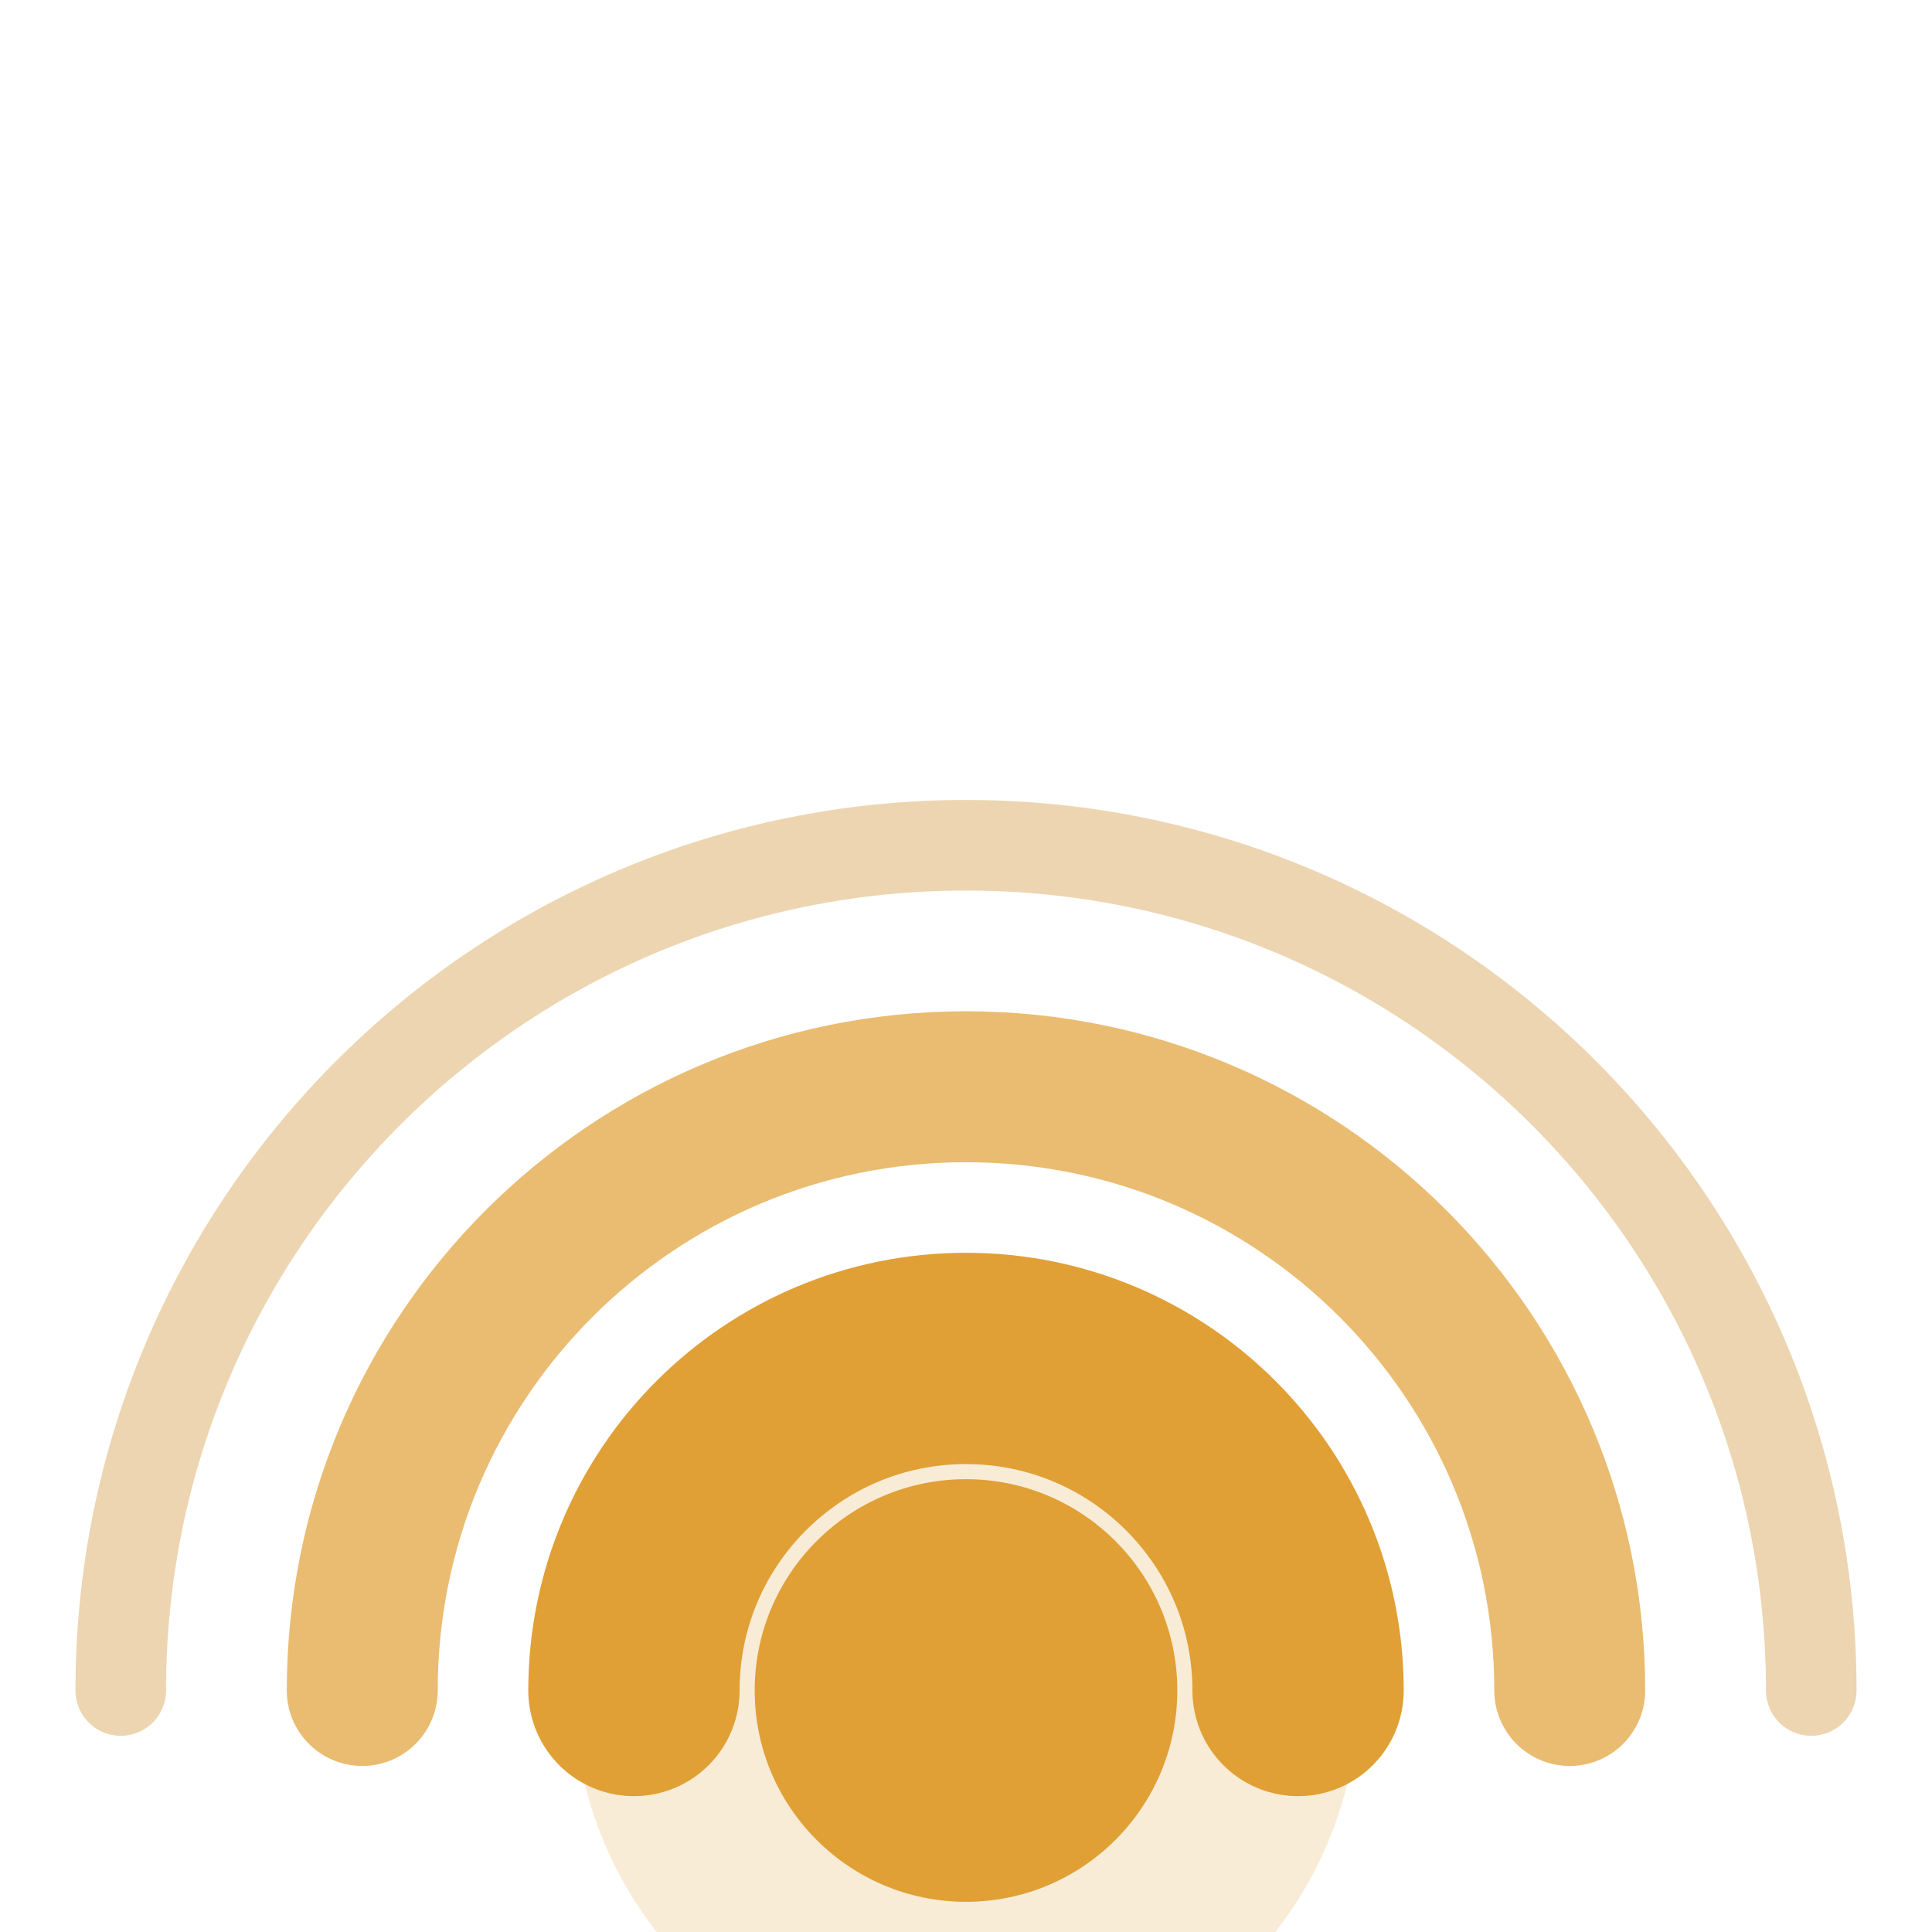
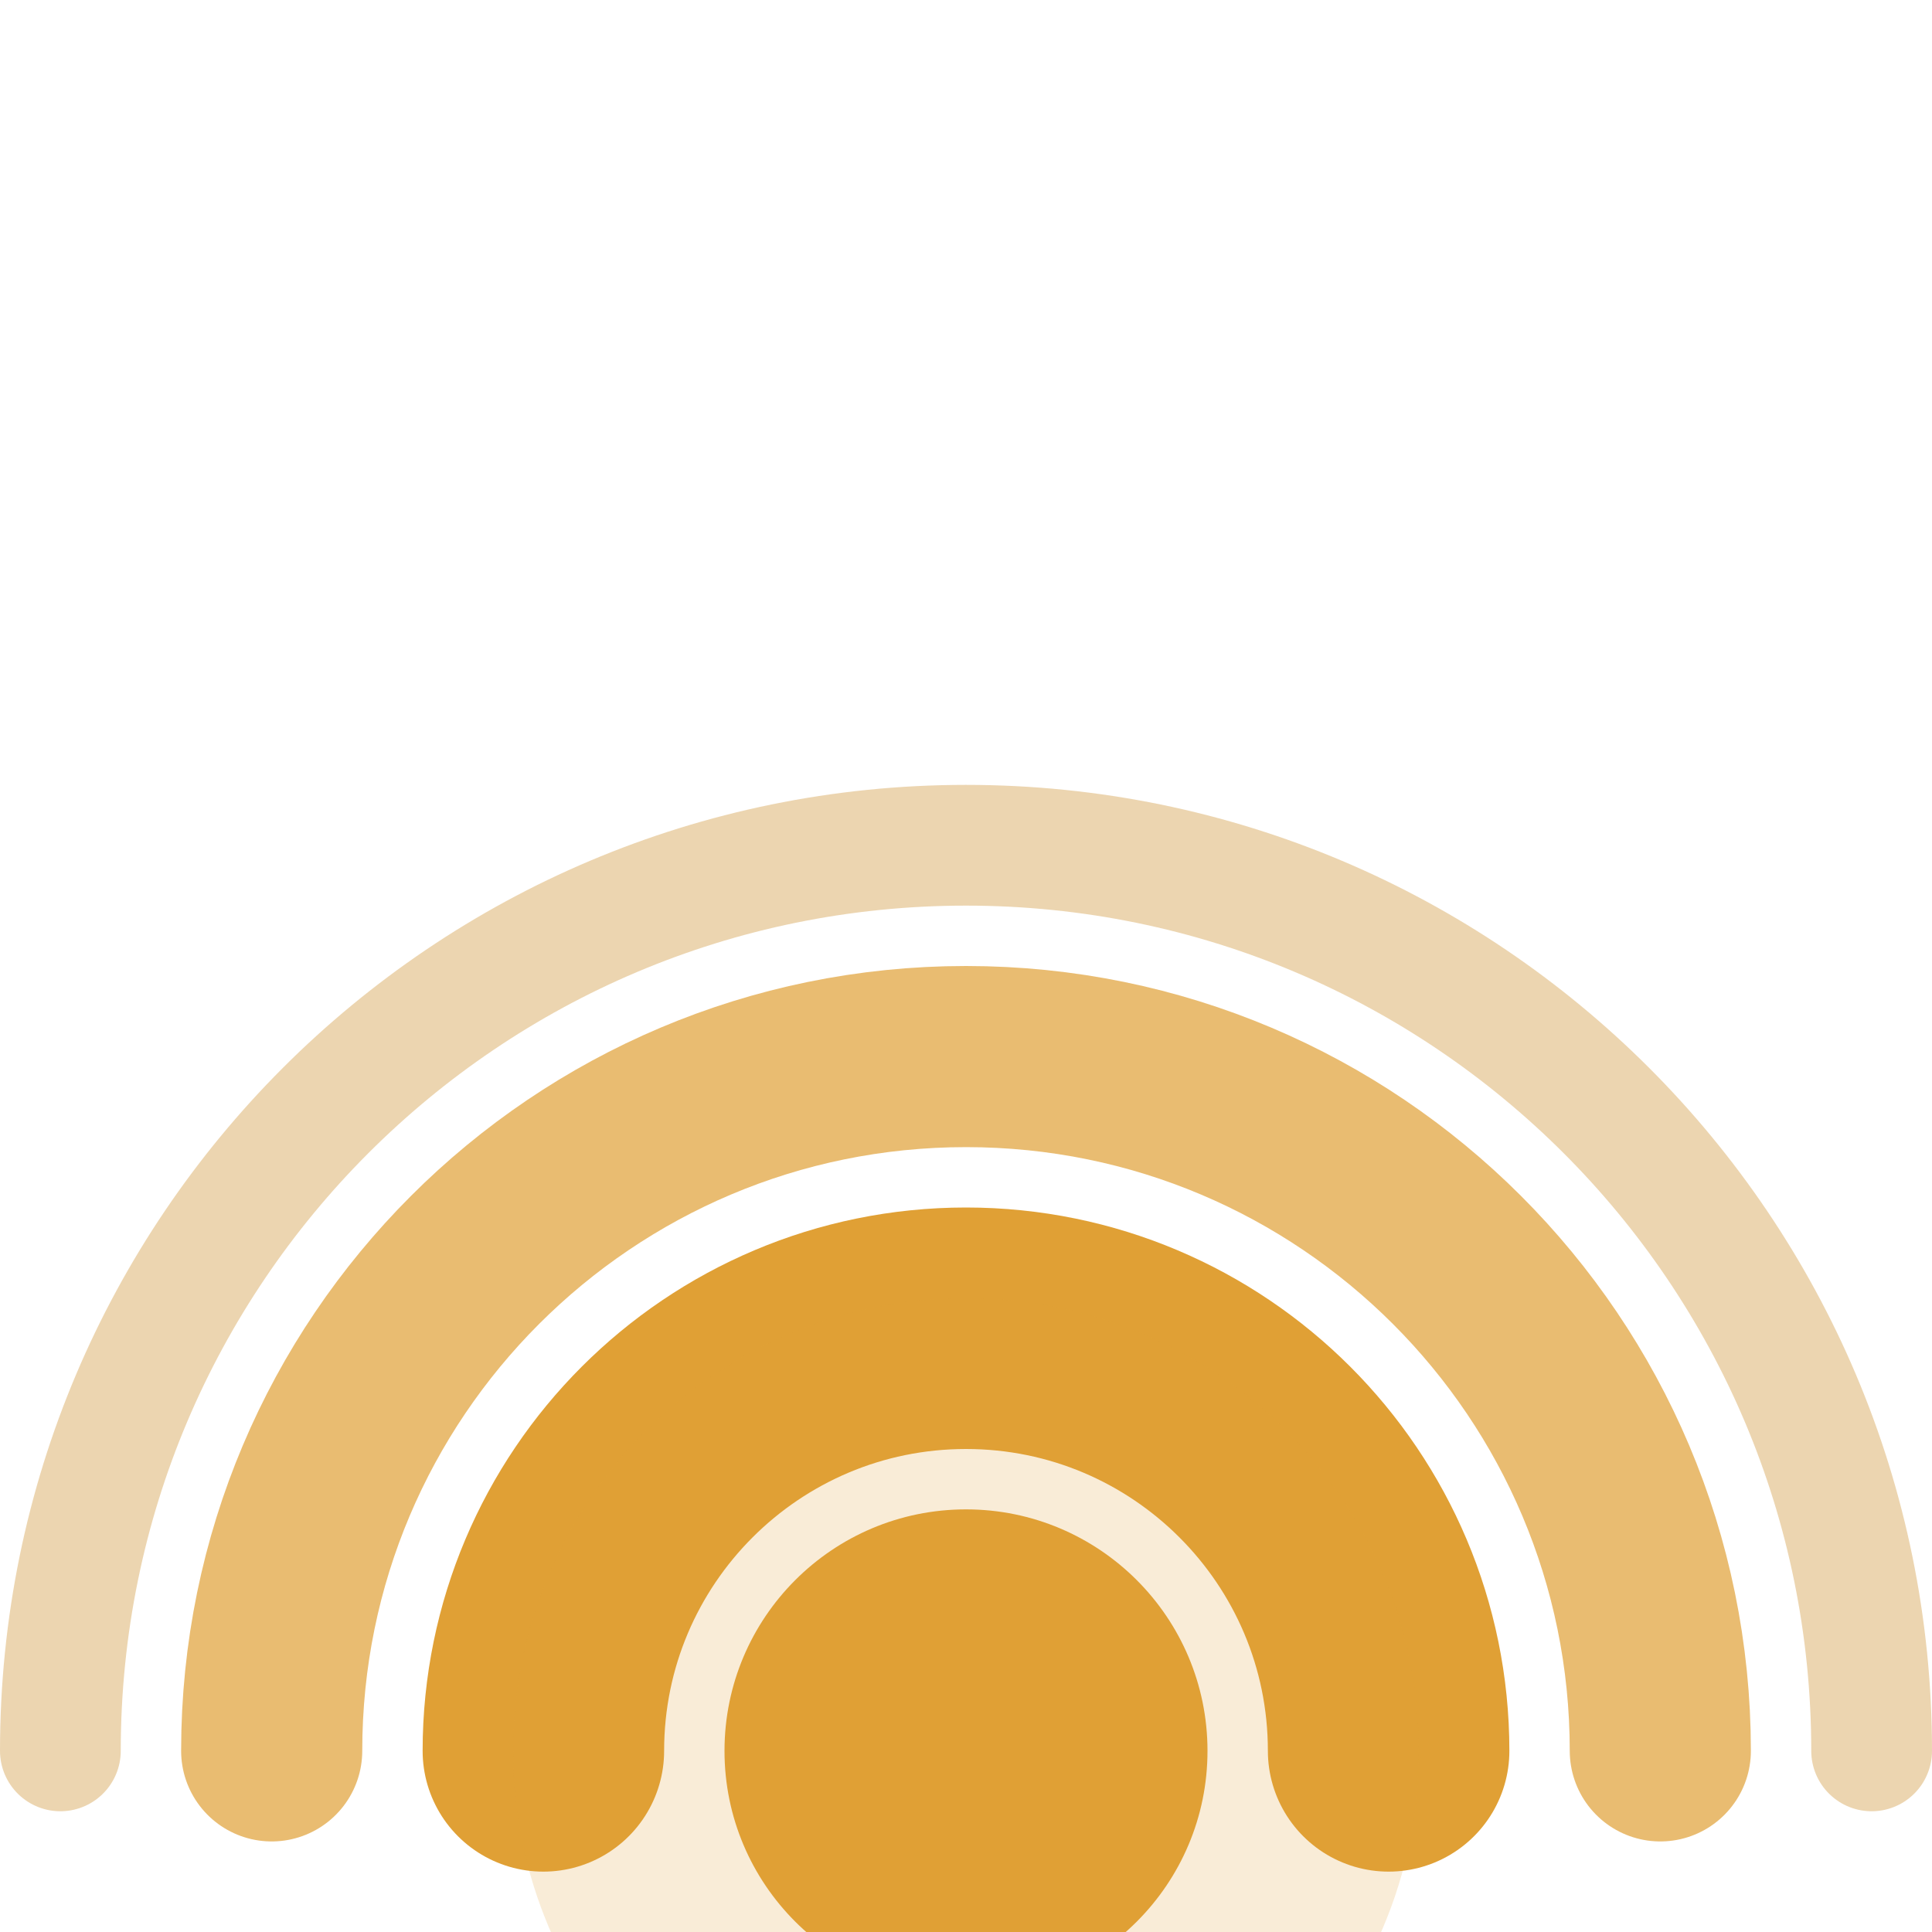
<svg xmlns="http://www.w3.org/2000/svg" viewBox="0 0 64 64">
-   <path d="M 4 56 A 28 28 0 0 1 60 56" fill="none" stroke="#c8861d" stroke-width="3" stroke-opacity="0.35" stroke-linecap="round" />
-   <path d="M 12 56 A 20 20 0 0 1 52 56" fill="none" stroke="#e0a035" stroke-width="5" stroke-opacity="0.7" stroke-linecap="round" />
-   <path d="M 21 56 A 11 11 0 0 1 43 56" fill="none" stroke="#e0a035" stroke-width="7" stroke-linecap="round" />
-   <circle cx="32" cy="56" r="7" fill="#e0a035" />
-   <circle cx="32" cy="56" r="13" fill="#e0a035" opacity="0.2" />
+   <path d="M 2 58 A 30 30 0 0 1 62 58" fill="none" stroke="#c8861d" stroke-width="4" stroke-opacity="0.35" stroke-linecap="round" />
+   <path d="M 9 58 A 23 23 0 0 1 55 58" fill="none" stroke="#e0a035" stroke-width="6" stroke-opacity="0.7" stroke-linecap="round" />
+   <path d="M 18 58 A 14 14 0 0 1 46 58" fill="none" stroke="#e0a035" stroke-width="8" stroke-linecap="round" />
+   <circle cx="32" cy="58" r="8" fill="#e0a035" />
+   <circle cx="32" cy="58" r="15" fill="#e0a035" opacity="0.2" />
</svg>
